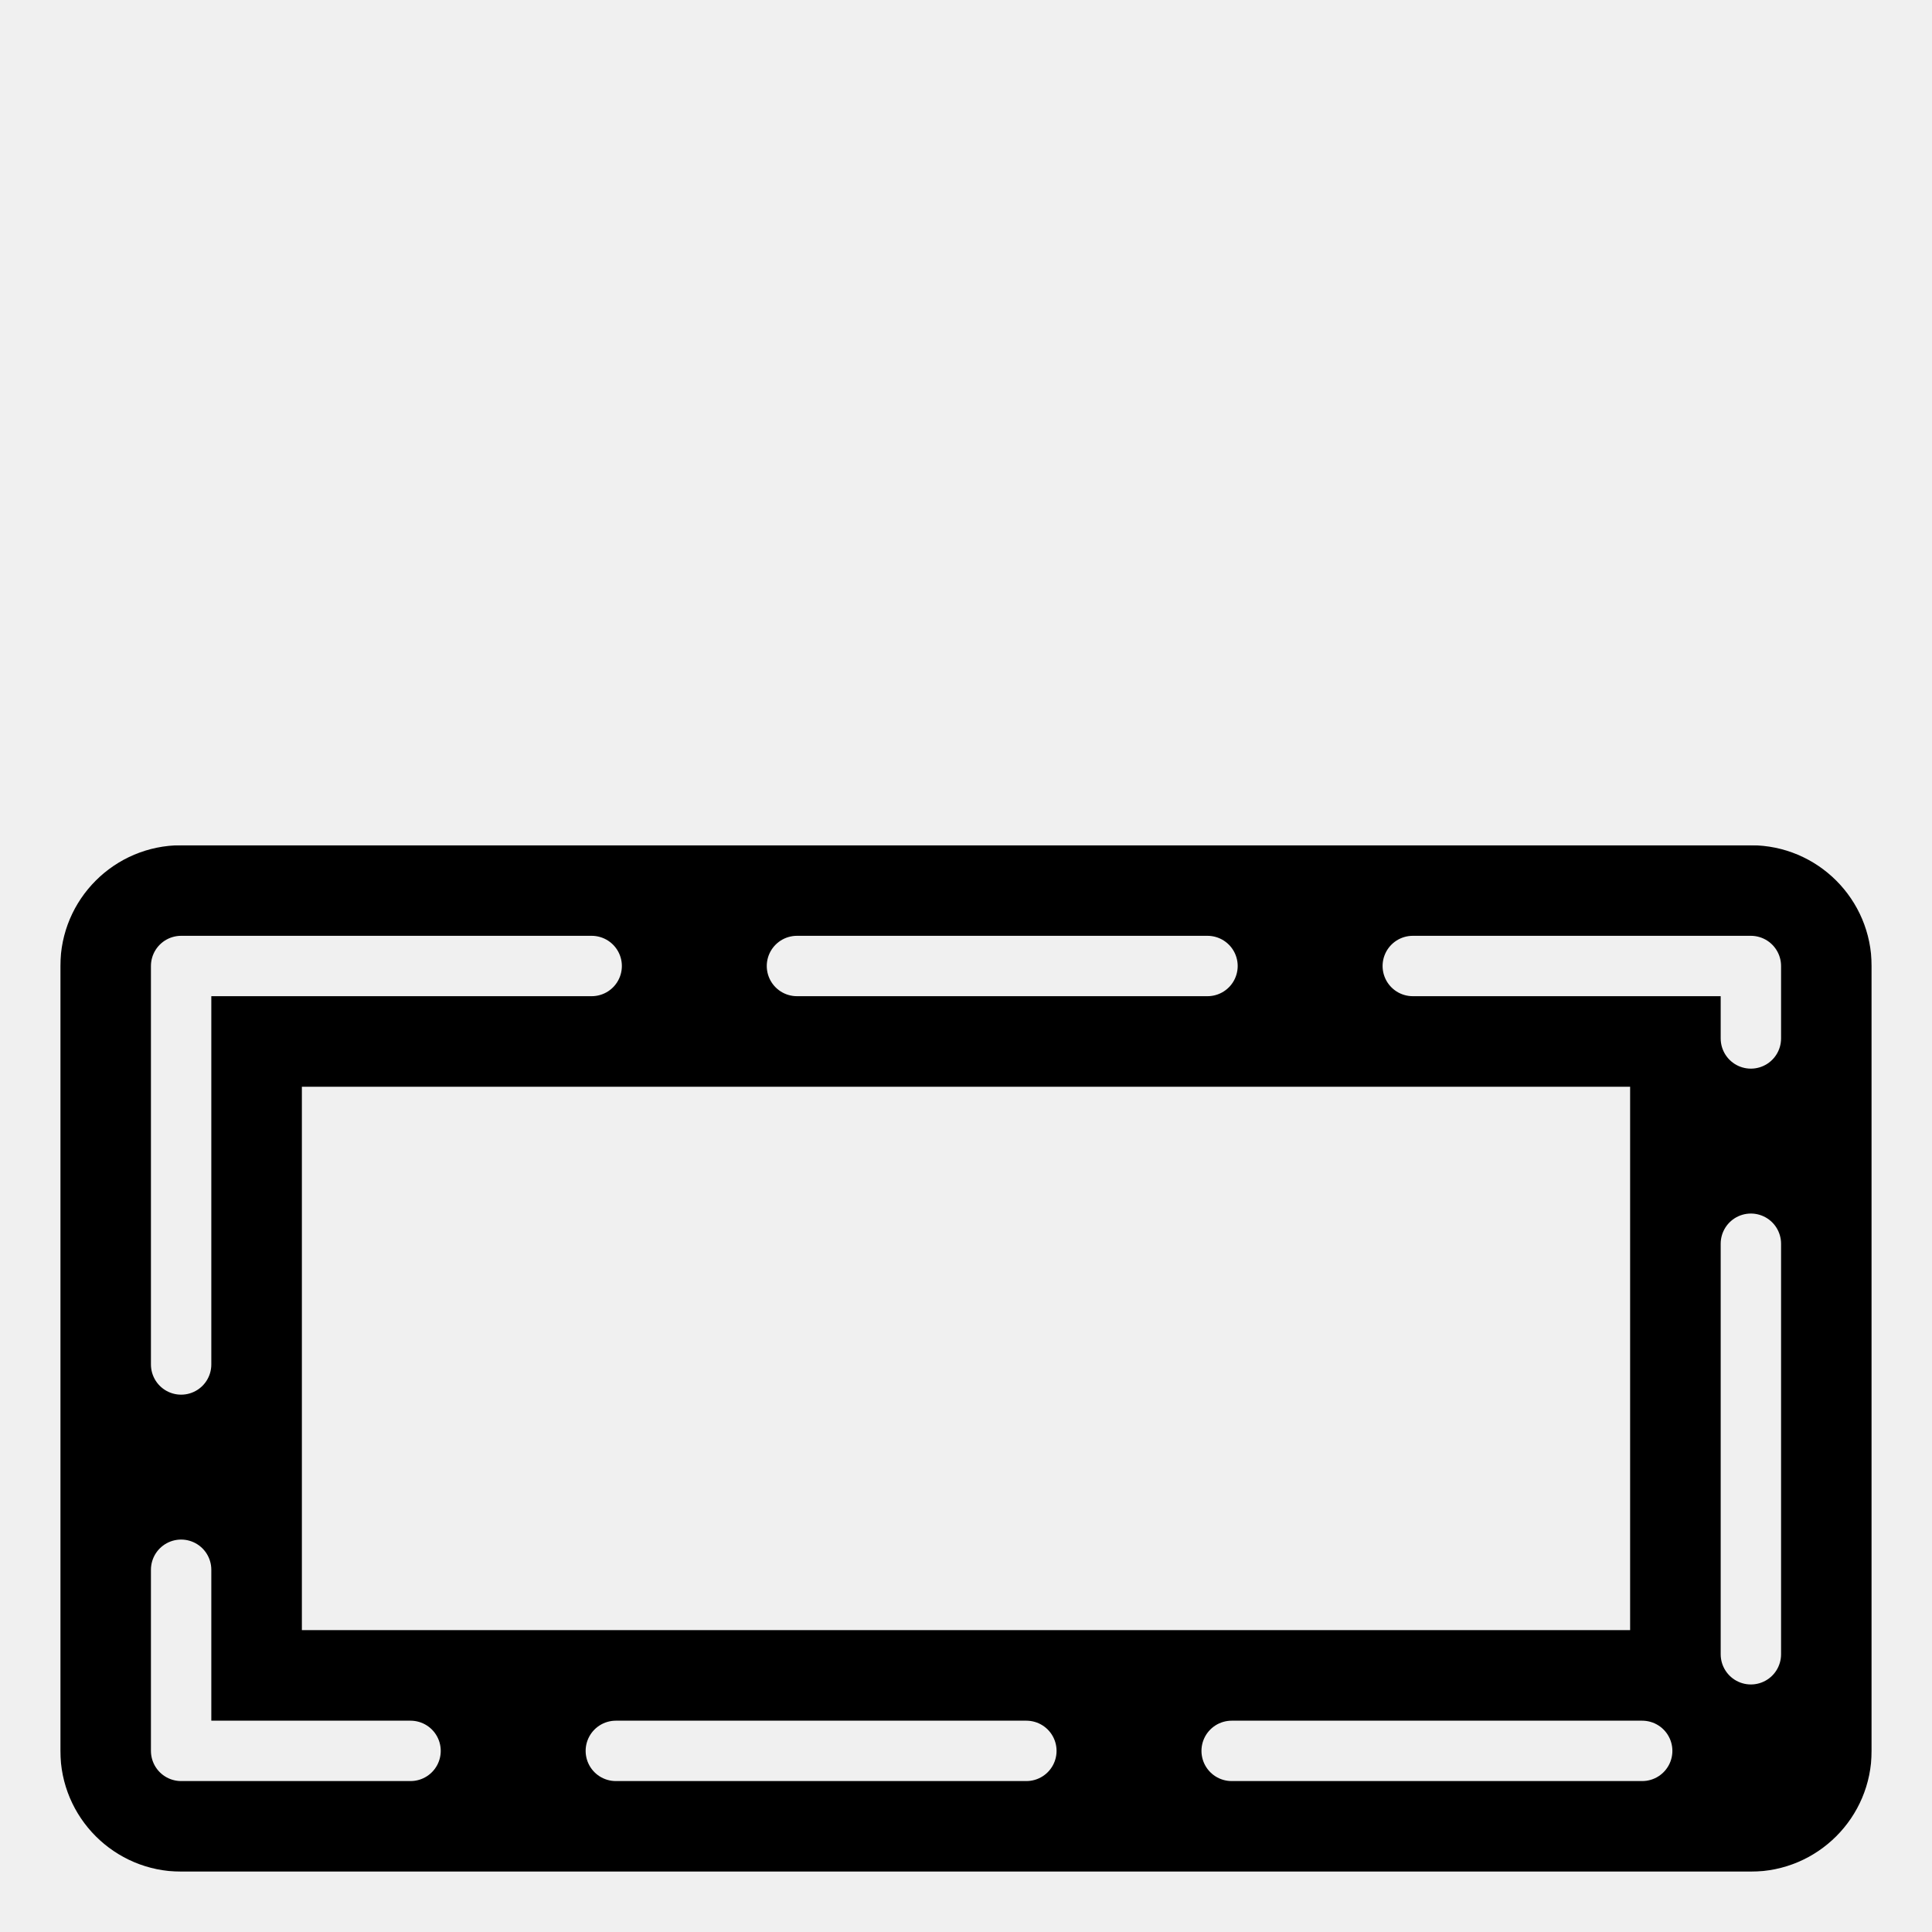
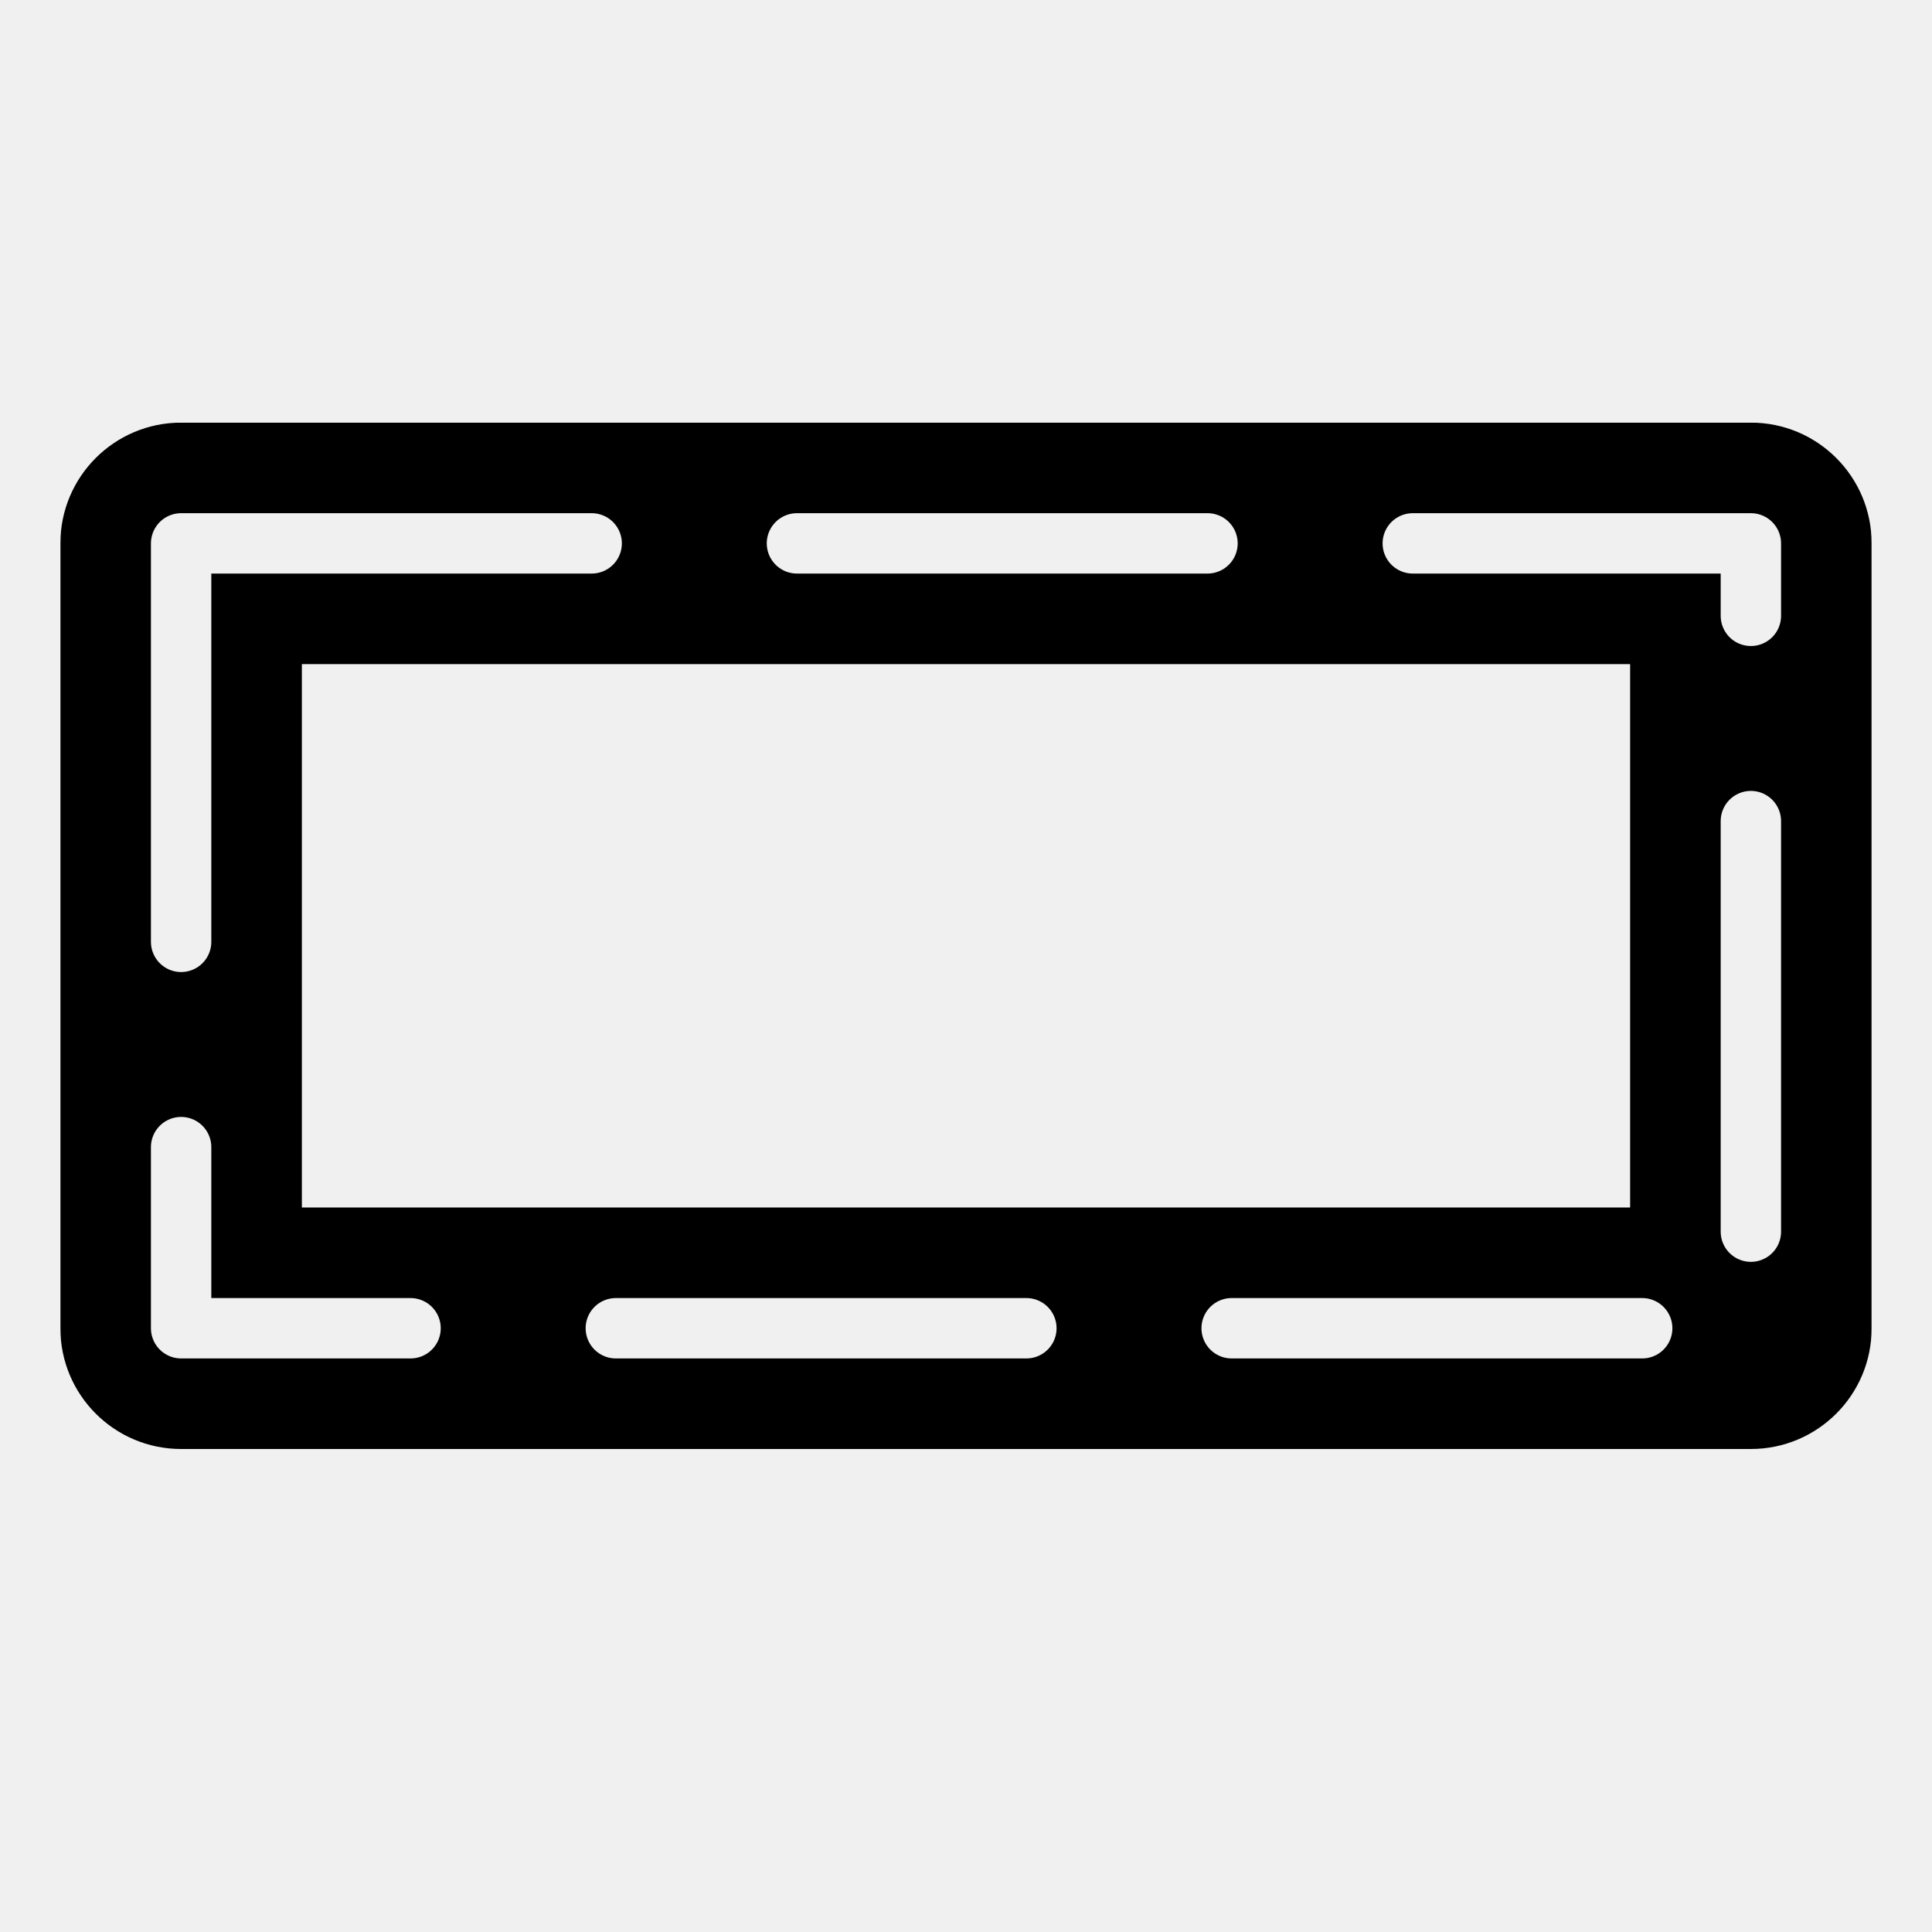
<svg xmlns="http://www.w3.org/2000/svg" width="32" height="32" viewBox="0 0 32 32">
  <defs>
    <mask id="squareHollowSteel">
-       <rect x="1" y="14" width="30" height="17" rx="2" fill="white" />
-       <rect x="5" y="18" width="22" height="9" fill="black" />
-       <rect x="3" y="16" width="26" height="13" fill="none" stroke="black" stroke-width="1" stroke-linecap="round" stroke-linejoin="round" stroke-dasharray="6.8 3.4" />
+       <rect x="1" y="7" width="30" height="17" rx="2" fill="white" />
+       <rect x="5" y="11" width="22" height="9" fill="black" />
+       <rect x="3" y="9" width="26" height="13" fill="none" stroke="black" stroke-width="1" stroke-linecap="round" stroke-linejoin="round" stroke-dasharray="6.8 3.4" />
    </mask>
  </defs>
-   <rect x="1" y="14" width="30" height="17" fill="currentColor" mask="url(#squareHollowSteel)" />
+   <rect x="1" y="7" width="30" height="17" fill="currentColor" mask="url(#squareHollowSteel)" />
</svg>
